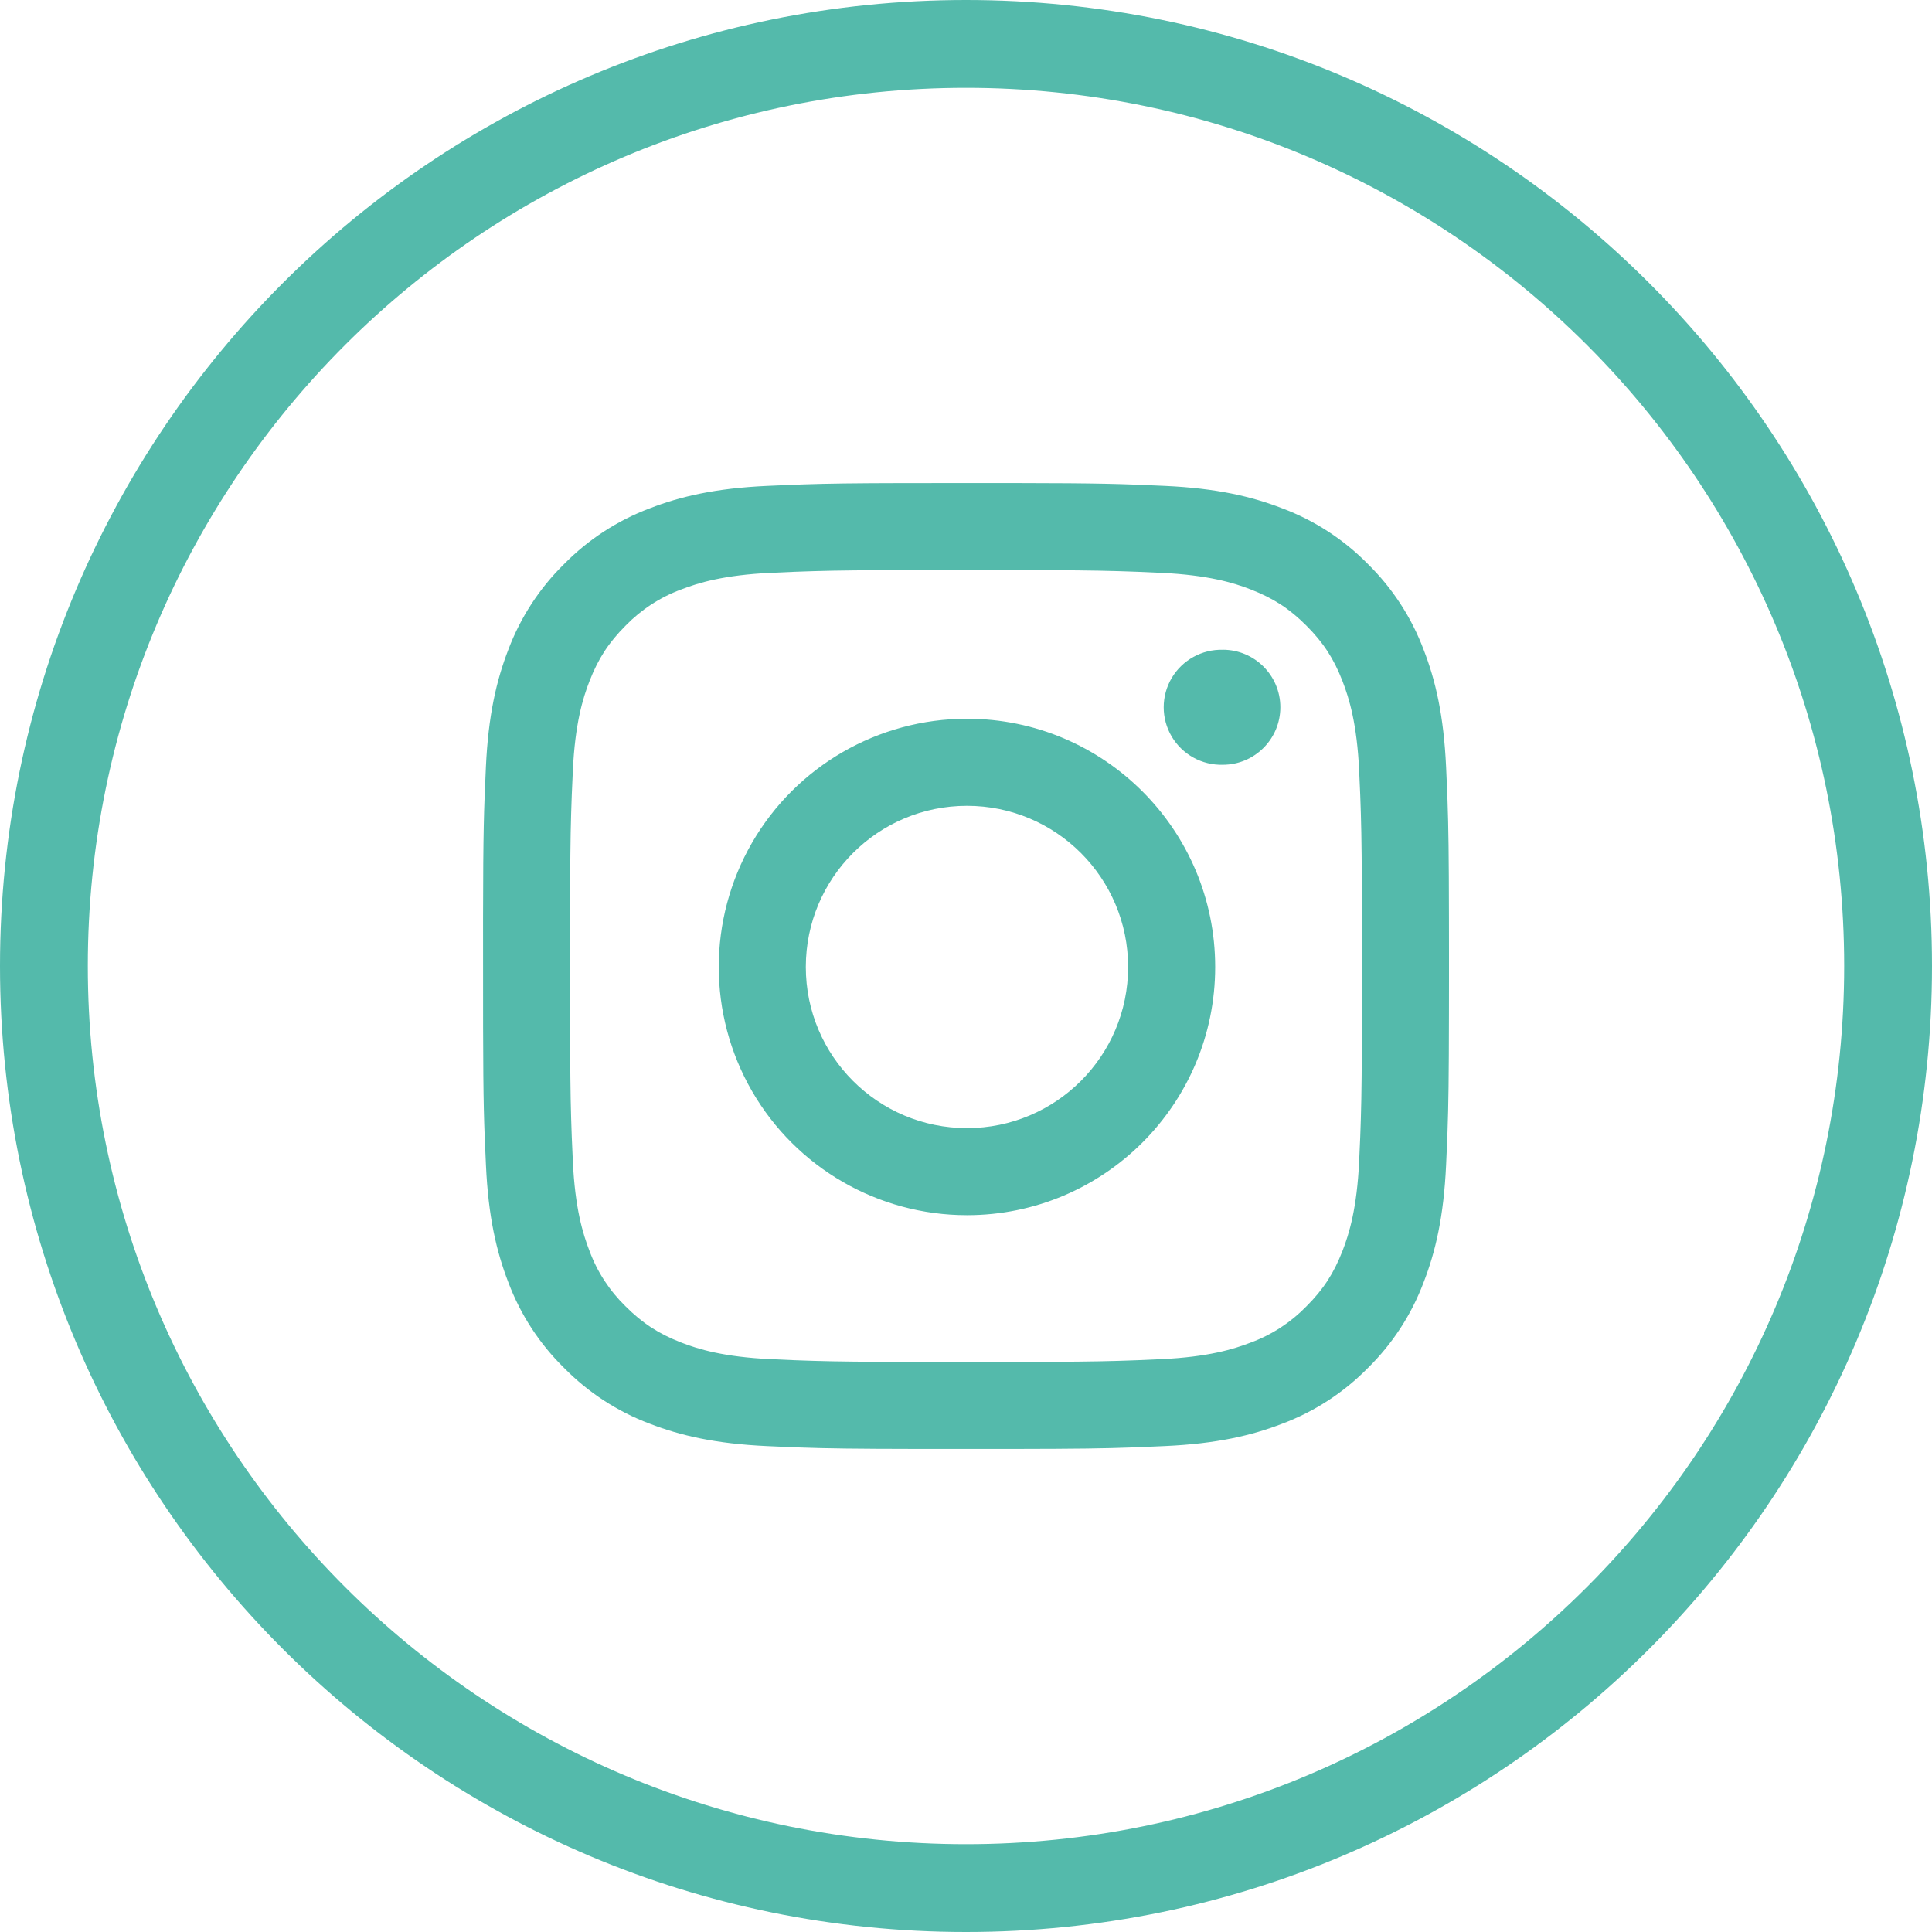
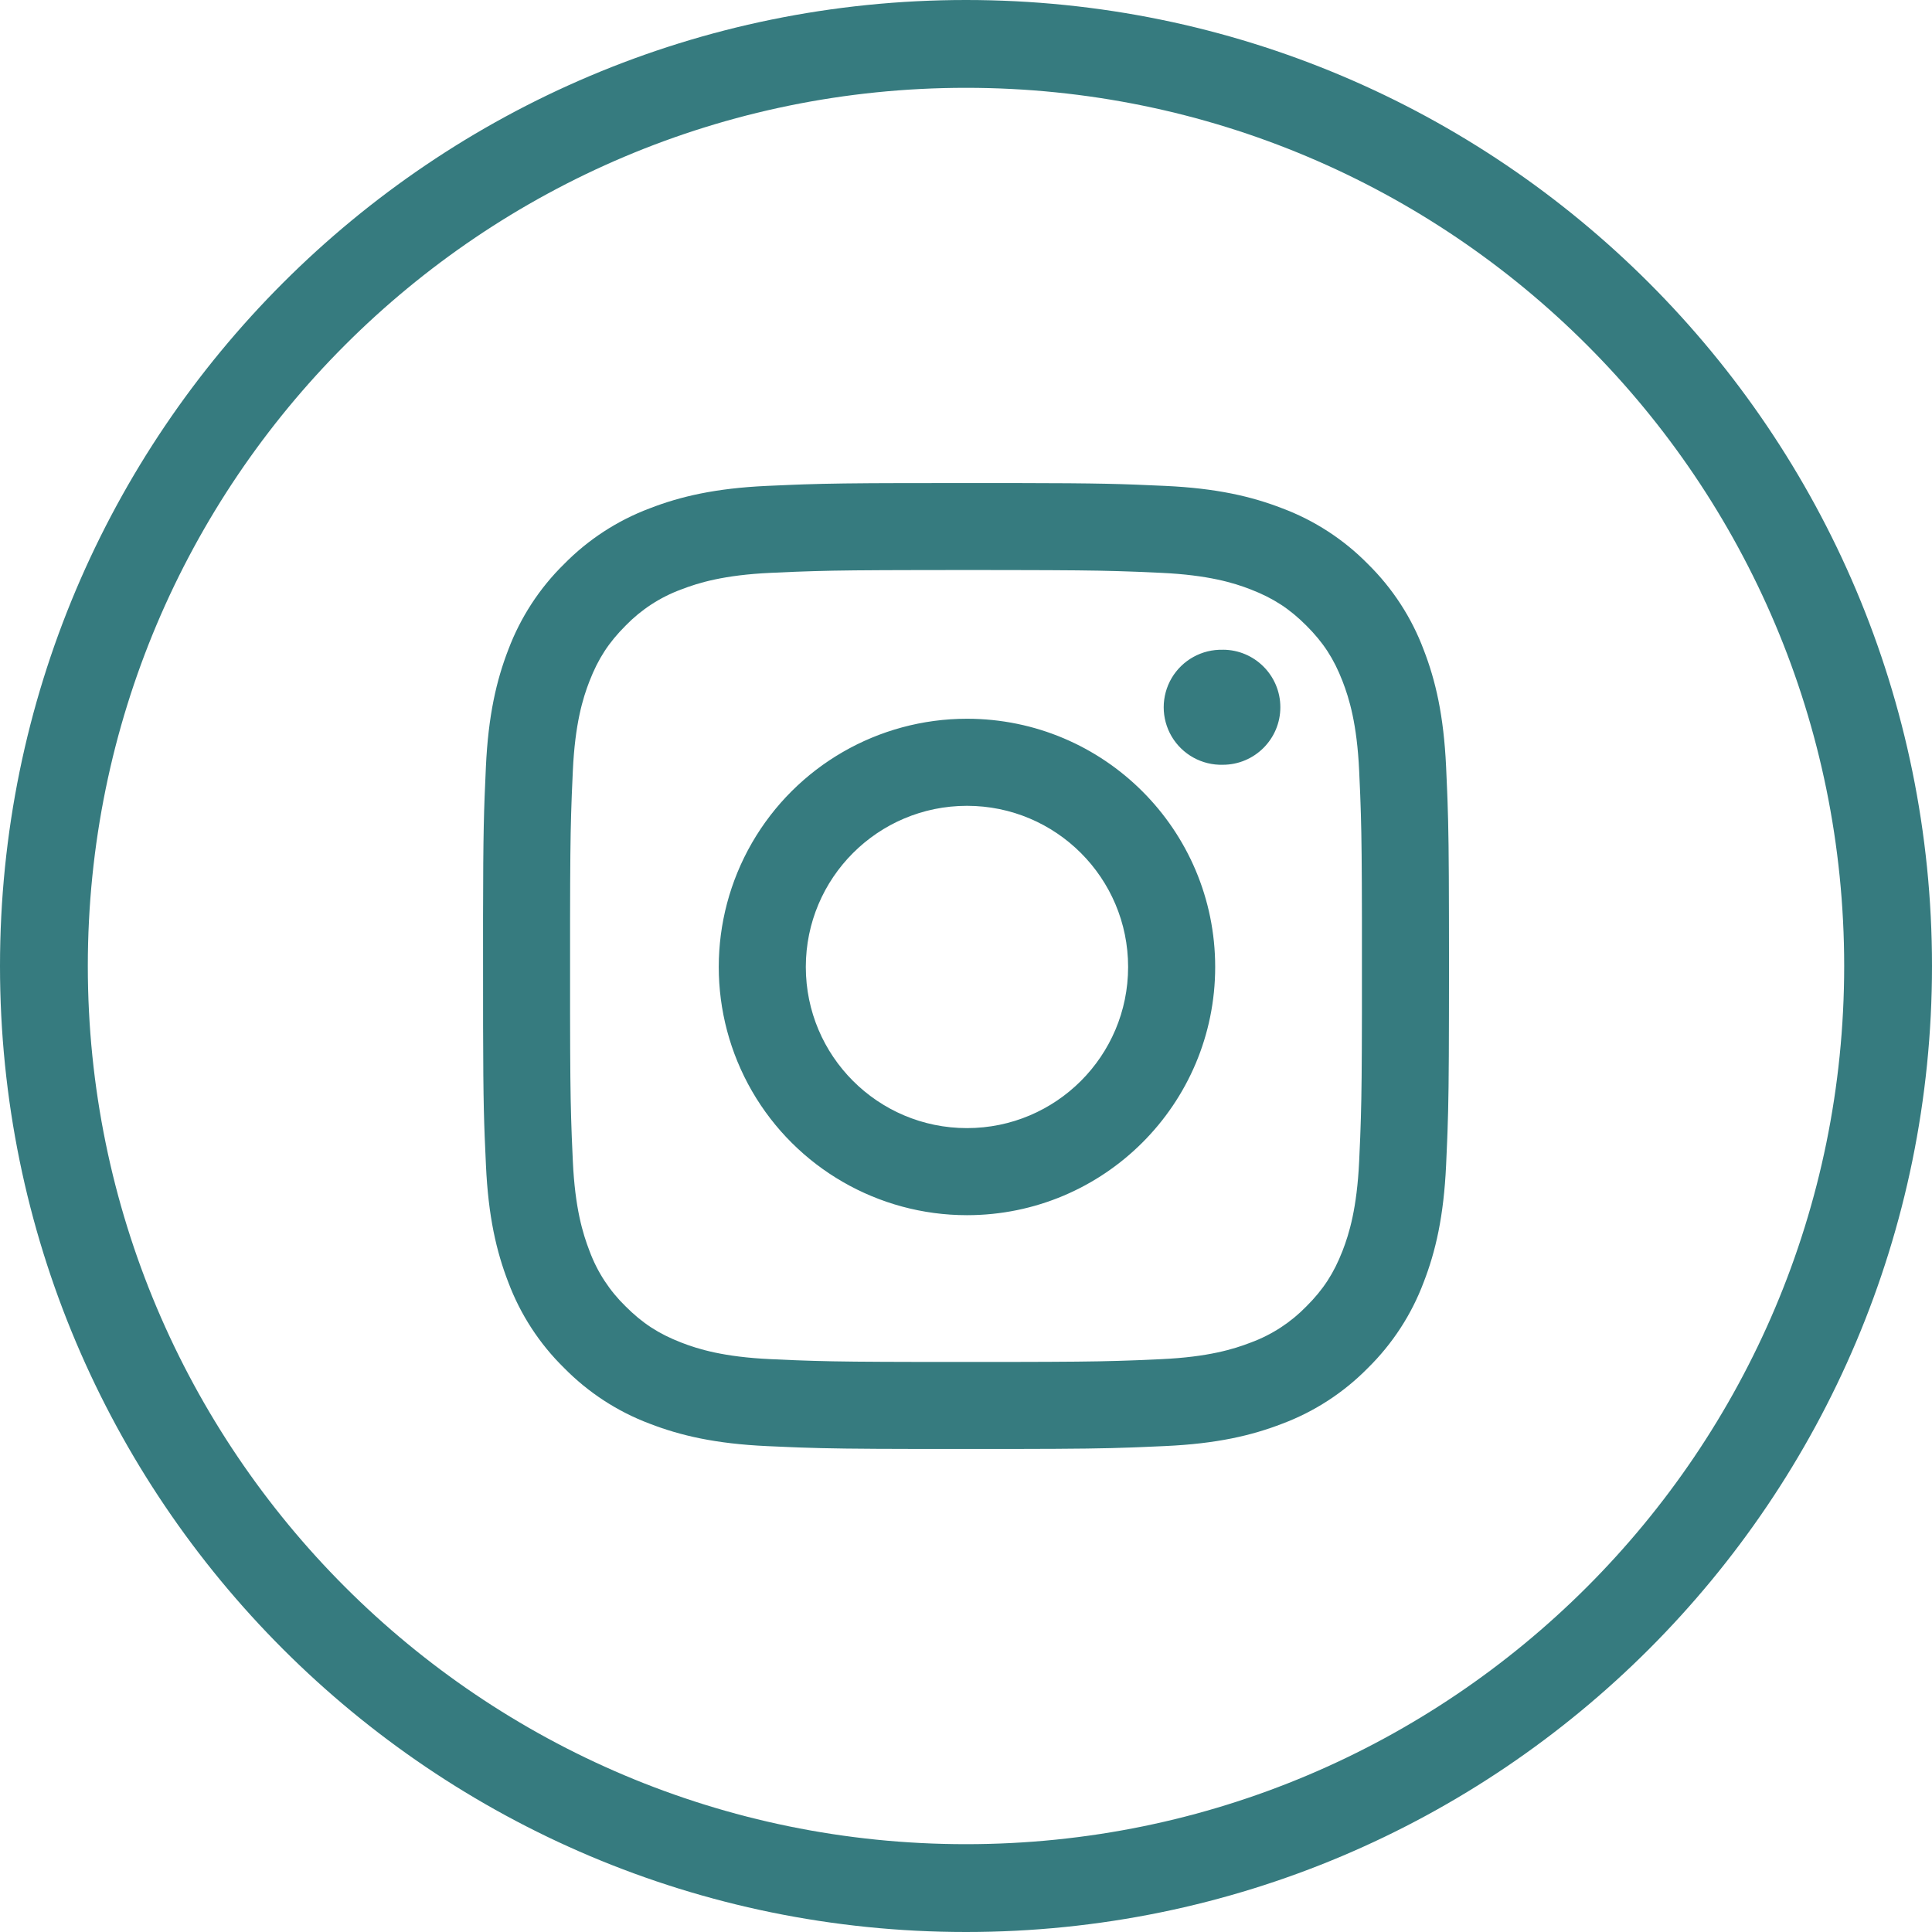
<svg xmlns="http://www.w3.org/2000/svg" width="44" height="44" viewBox="0 0 44 44">
-   <path fill="#54BAAB" d="M22,0 C34.15,0 44,9.85 44,22 C44,34.15 34.15,44 22,44 C9.85,44 0,34.15 0,22 C0,9.85 9.85,0 22,0 Z M22,2 C10.954,2 2,10.954 2,22 C2,33.046 10.954,42 22,42 C33.046,42 42,33.046 42,22 C42,10.954 33.046,2 22,2 Z M23.096,11.001 C25.106,11.004 25.524,11.02 26.536,11.066 C27.706,11.12 28.506,11.306 29.206,11.578 C29.94,11.854 30.605,12.287 31.154,12.846 C31.713,13.396 32.146,14.061 32.422,14.795 C32.694,15.495 32.88,16.294 32.934,17.465 C32.943,17.667 32.951,17.846 32.958,18.018 L32.966,18.223 C32.988,18.835 32.997,19.457 32.999,20.904 L33,21.7 C33,21.797 33,21.897 33,22 L33,22.3 L32.999,23.096 C32.997,24.543 32.988,25.165 32.966,25.777 L32.958,25.982 C32.951,26.154 32.943,26.333 32.934,26.535 C32.88,27.706 32.694,28.505 32.422,29.205 C32.146,29.939 31.713,30.604 31.154,31.154 C30.604,31.714 29.939,32.147 29.205,32.423 C28.505,32.694 27.706,32.88 26.535,32.933 C26.333,32.942 26.154,32.95 25.982,32.957 L25.777,32.965 C25.165,32.988 24.543,32.997 23.096,32.999 L20.904,32.999 C19.457,32.997 18.835,32.988 18.223,32.966 L18.018,32.958 C17.846,32.951 17.667,32.943 17.465,32.934 C16.294,32.88 15.495,32.694 14.795,32.423 C14.061,32.147 13.396,31.713 12.846,31.153 C12.286,30.604 11.853,29.939 11.577,29.205 C11.306,28.505 11.12,27.706 11.067,26.535 C11.022,25.575 11.006,25.149 11.002,23.386 L11.001,20.904 C11.004,18.894 11.02,18.476 11.066,17.464 C11.12,16.294 11.306,15.494 11.577,14.794 C11.854,14.06 12.287,13.395 12.847,12.846 C13.396,12.287 14.061,11.854 14.795,11.578 C15.495,11.306 16.294,11.12 17.465,11.066 C17.678,11.056 17.865,11.048 18.047,11.041 L18.316,11.031 C18.858,11.013 19.439,11.004 20.614,11.002 L23.096,11.001 Z M22,12.982 L21.85,12.982 L21.85,12.982 L20.924,12.983 C19.693,12.985 19.076,12.991 18.543,13.007 L18.301,13.015 L18.301,13.015 L18.1,13.022 C17.931,13.029 17.755,13.037 17.555,13.046 C16.483,13.095 15.9,13.275 15.513,13.425 C15.035,13.601 14.603,13.883 14.248,14.248 C13.863,14.633 13.625,14.999 13.425,15.513 C13.274,15.9 13.095,16.483 13.046,17.555 C13.037,17.755 13.029,17.931 13.022,18.1 L13.015,18.301 L13.007,18.543 C12.991,19.076 12.985,19.693 12.983,20.924 L12.983,23.076 C12.985,24.307 12.991,24.924 13.007,25.457 L13.015,25.699 L13.015,25.699 L13.022,25.9 C13.029,26.069 13.037,26.245 13.046,26.445 C13.095,27.518 13.275,28.1 13.425,28.488 C13.601,28.966 13.883,29.397 14.248,29.752 C14.633,30.137 14.999,30.375 15.513,30.575 C15.9,30.726 16.483,30.905 17.555,30.954 C17.755,30.963 17.931,30.971 18.1,30.978 L18.301,30.985 L18.543,30.993 C19.076,31.009 19.693,31.015 20.924,31.017 L23.076,31.017 C24.307,31.015 24.924,31.009 25.457,30.993 L25.699,30.985 L25.699,30.985 L25.9,30.978 C26.069,30.971 26.245,30.963 26.445,30.954 C27.517,30.905 28.1,30.725 28.487,30.575 C28.965,30.399 29.397,30.117 29.752,29.752 C30.137,29.368 30.375,29.001 30.575,28.488 C30.726,28.1 30.904,27.517 30.954,26.445 C30.963,26.245 30.971,26.069 30.978,25.9 L30.985,25.699 L30.993,25.457 C31.009,24.924 31.015,24.307 31.017,23.076 L31.017,20.924 C31.015,19.693 31.009,19.076 30.993,18.543 L30.985,18.301 L30.985,18.301 L30.978,18.1 C30.971,17.931 30.963,17.755 30.954,17.555 C30.905,16.483 30.725,15.9 30.575,15.513 C30.376,14.999 30.137,14.633 29.752,14.248 C29.367,13.863 29.001,13.625 28.487,13.425 C28.1,13.274 27.517,13.096 26.445,13.046 C26.245,13.037 26.069,13.029 25.9,13.022 L25.699,13.015 L25.457,13.007 C24.924,12.991 24.307,12.985 23.076,12.983 L22.295,12.982 L22,12.982 Z M22.022,16.369 C25.144,16.369 27.675,18.9 27.675,22.022 C27.675,25.144 25.144,27.675 22.022,27.675 C20.002,27.675 18.136,26.598 17.126,24.849 C16.117,23.099 16.117,20.945 17.126,19.195 C18.136,17.446 20.002,16.369 22.022,16.369 Z M22.022,18.352 C19.995,18.352 18.352,19.995 18.352,22.022 C18.352,24.049 19.995,25.692 22.022,25.692 C24.049,25.692 25.692,24.049 25.692,22.022 C25.692,19.995 24.049,18.352 22.022,18.352 Z M27.849,14.797 C28.572,14.797 29.159,15.384 29.159,16.107 C29.159,16.83 28.572,17.417 27.849,17.417 C27.373,17.43 26.927,17.183 26.684,16.773 C26.442,16.362 26.442,15.853 26.684,15.442 C26.927,15.032 27.373,14.785 27.849,14.798 L27.849,14.798 Z" />
+   <path fill="#367B7F" d="M22,0 C34.15,0 44,9.85 44,22 C44,34.15 34.15,44 22,44 C9.85,44 0,34.15 0,22 C0,9.85 9.85,0 22,0 Z M22,2 C10.954,2 2,10.954 2,22 C2,33.046 10.954,42 22,42 C33.046,42 42,33.046 42,22 C42,10.954 33.046,2 22,2 Z M23.096,11.001 C25.106,11.004 25.524,11.02 26.536,11.066 C27.706,11.12 28.506,11.306 29.206,11.578 C29.94,11.854 30.605,12.287 31.154,12.846 C31.713,13.396 32.146,14.061 32.422,14.795 C32.694,15.495 32.88,16.294 32.934,17.465 C32.943,17.667 32.951,17.846 32.958,18.018 L32.966,18.223 C32.988,18.835 32.997,19.457 32.999,20.904 L33,21.7 C33,21.797 33,21.897 33,22 L33,22.3 L32.999,23.096 C32.997,24.543 32.988,25.165 32.966,25.777 L32.958,25.982 C32.951,26.154 32.943,26.333 32.934,26.535 C32.88,27.706 32.694,28.505 32.422,29.205 C32.146,29.939 31.713,30.604 31.154,31.154 C30.604,31.714 29.939,32.147 29.205,32.423 C28.505,32.694 27.706,32.88 26.535,32.933 C26.333,32.942 26.154,32.95 25.982,32.957 L25.777,32.965 C25.165,32.988 24.543,32.997 23.096,32.999 L20.904,32.999 C19.457,32.997 18.835,32.988 18.223,32.966 L18.018,32.958 C17.846,32.951 17.667,32.943 17.465,32.934 C16.294,32.88 15.495,32.694 14.795,32.423 C14.061,32.147 13.396,31.713 12.846,31.153 C12.286,30.604 11.853,29.939 11.577,29.205 C11.306,28.505 11.12,27.706 11.067,26.535 C11.022,25.575 11.006,25.149 11.002,23.386 L11.001,20.904 C11.004,18.894 11.02,18.476 11.066,17.464 C11.12,16.294 11.306,15.494 11.577,14.794 C11.854,14.06 12.287,13.395 12.847,12.846 C13.396,12.287 14.061,11.854 14.795,11.578 C15.495,11.306 16.294,11.12 17.465,11.066 C17.678,11.056 17.865,11.048 18.047,11.041 L18.316,11.031 C18.858,11.013 19.439,11.004 20.614,11.002 L23.096,11.001 Z M22,12.982 L21.85,12.982 L21.85,12.982 L20.924,12.983 C19.693,12.985 19.076,12.991 18.543,13.007 L18.301,13.015 L18.301,13.015 L18.1,13.022 C17.931,13.029 17.755,13.037 17.555,13.046 C16.483,13.095 15.9,13.275 15.513,13.425 C15.035,13.601 14.603,13.883 14.248,14.248 C13.863,14.633 13.625,14.999 13.425,15.513 C13.274,15.9 13.095,16.483 13.046,17.555 C13.037,17.755 13.029,17.931 13.022,18.1 L13.015,18.301 L13.007,18.543 C12.991,19.076 12.985,19.693 12.983,20.924 L12.983,23.076 C12.985,24.307 12.991,24.924 13.007,25.457 L13.015,25.699 L13.015,25.699 L13.022,25.9 C13.029,26.069 13.037,26.245 13.046,26.445 C13.095,27.518 13.275,28.1 13.425,28.488 C13.601,28.966 13.883,29.397 14.248,29.752 C14.633,30.137 14.999,30.375 15.513,30.575 C15.9,30.726 16.483,30.905 17.555,30.954 C17.755,30.963 17.931,30.971 18.1,30.978 L18.301,30.985 L18.543,30.993 C19.076,31.009 19.693,31.015 20.924,31.017 L23.076,31.017 C24.307,31.015 24.924,31.009 25.457,30.993 L25.699,30.985 L25.699,30.985 L25.9,30.978 C26.069,30.971 26.245,30.963 26.445,30.954 C27.517,30.905 28.1,30.725 28.487,30.575 C28.965,30.399 29.397,30.117 29.752,29.752 C30.137,29.368 30.375,29.001 30.575,28.488 C30.726,28.1 30.904,27.517 30.954,26.445 C30.963,26.245 30.971,26.069 30.978,25.9 L30.985,25.699 L30.993,25.457 C31.009,24.924 31.015,24.307 31.017,23.076 L31.017,20.924 C31.015,19.693 31.009,19.076 30.993,18.543 L30.985,18.301 L30.985,18.301 L30.978,18.1 C30.971,17.931 30.963,17.755 30.954,17.555 C30.905,16.483 30.725,15.9 30.575,15.513 C30.376,14.999 30.137,14.633 29.752,14.248 C29.367,13.863 29.001,13.625 28.487,13.425 C28.1,13.274 27.517,13.096 26.445,13.046 C26.245,13.037 26.069,13.029 25.9,13.022 L25.699,13.015 L25.457,13.007 C24.924,12.991 24.307,12.985 23.076,12.983 L22.295,12.982 L22,12.982 Z M22.022,16.369 C25.144,16.369 27.675,18.9 27.675,22.022 C27.675,25.144 25.144,27.675 22.022,27.675 C20.002,27.675 18.136,26.598 17.126,24.849 C16.117,23.099 16.117,20.945 17.126,19.195 C18.136,17.446 20.002,16.369 22.022,16.369 Z M22.022,18.352 C19.995,18.352 18.352,19.995 18.352,22.022 C18.352,24.049 19.995,25.692 22.022,25.692 C24.049,25.692 25.692,24.049 25.692,22.022 C25.692,19.995 24.049,18.352 22.022,18.352 Z M27.849,14.797 C28.572,14.797 29.159,15.384 29.159,16.107 C29.159,16.83 28.572,17.417 27.849,17.417 C27.373,17.43 26.927,17.183 26.684,16.773 C26.442,16.362 26.442,15.853 26.684,15.442 C26.927,15.032 27.373,14.785 27.849,14.798 L27.849,14.798 Z" />
</svg>
